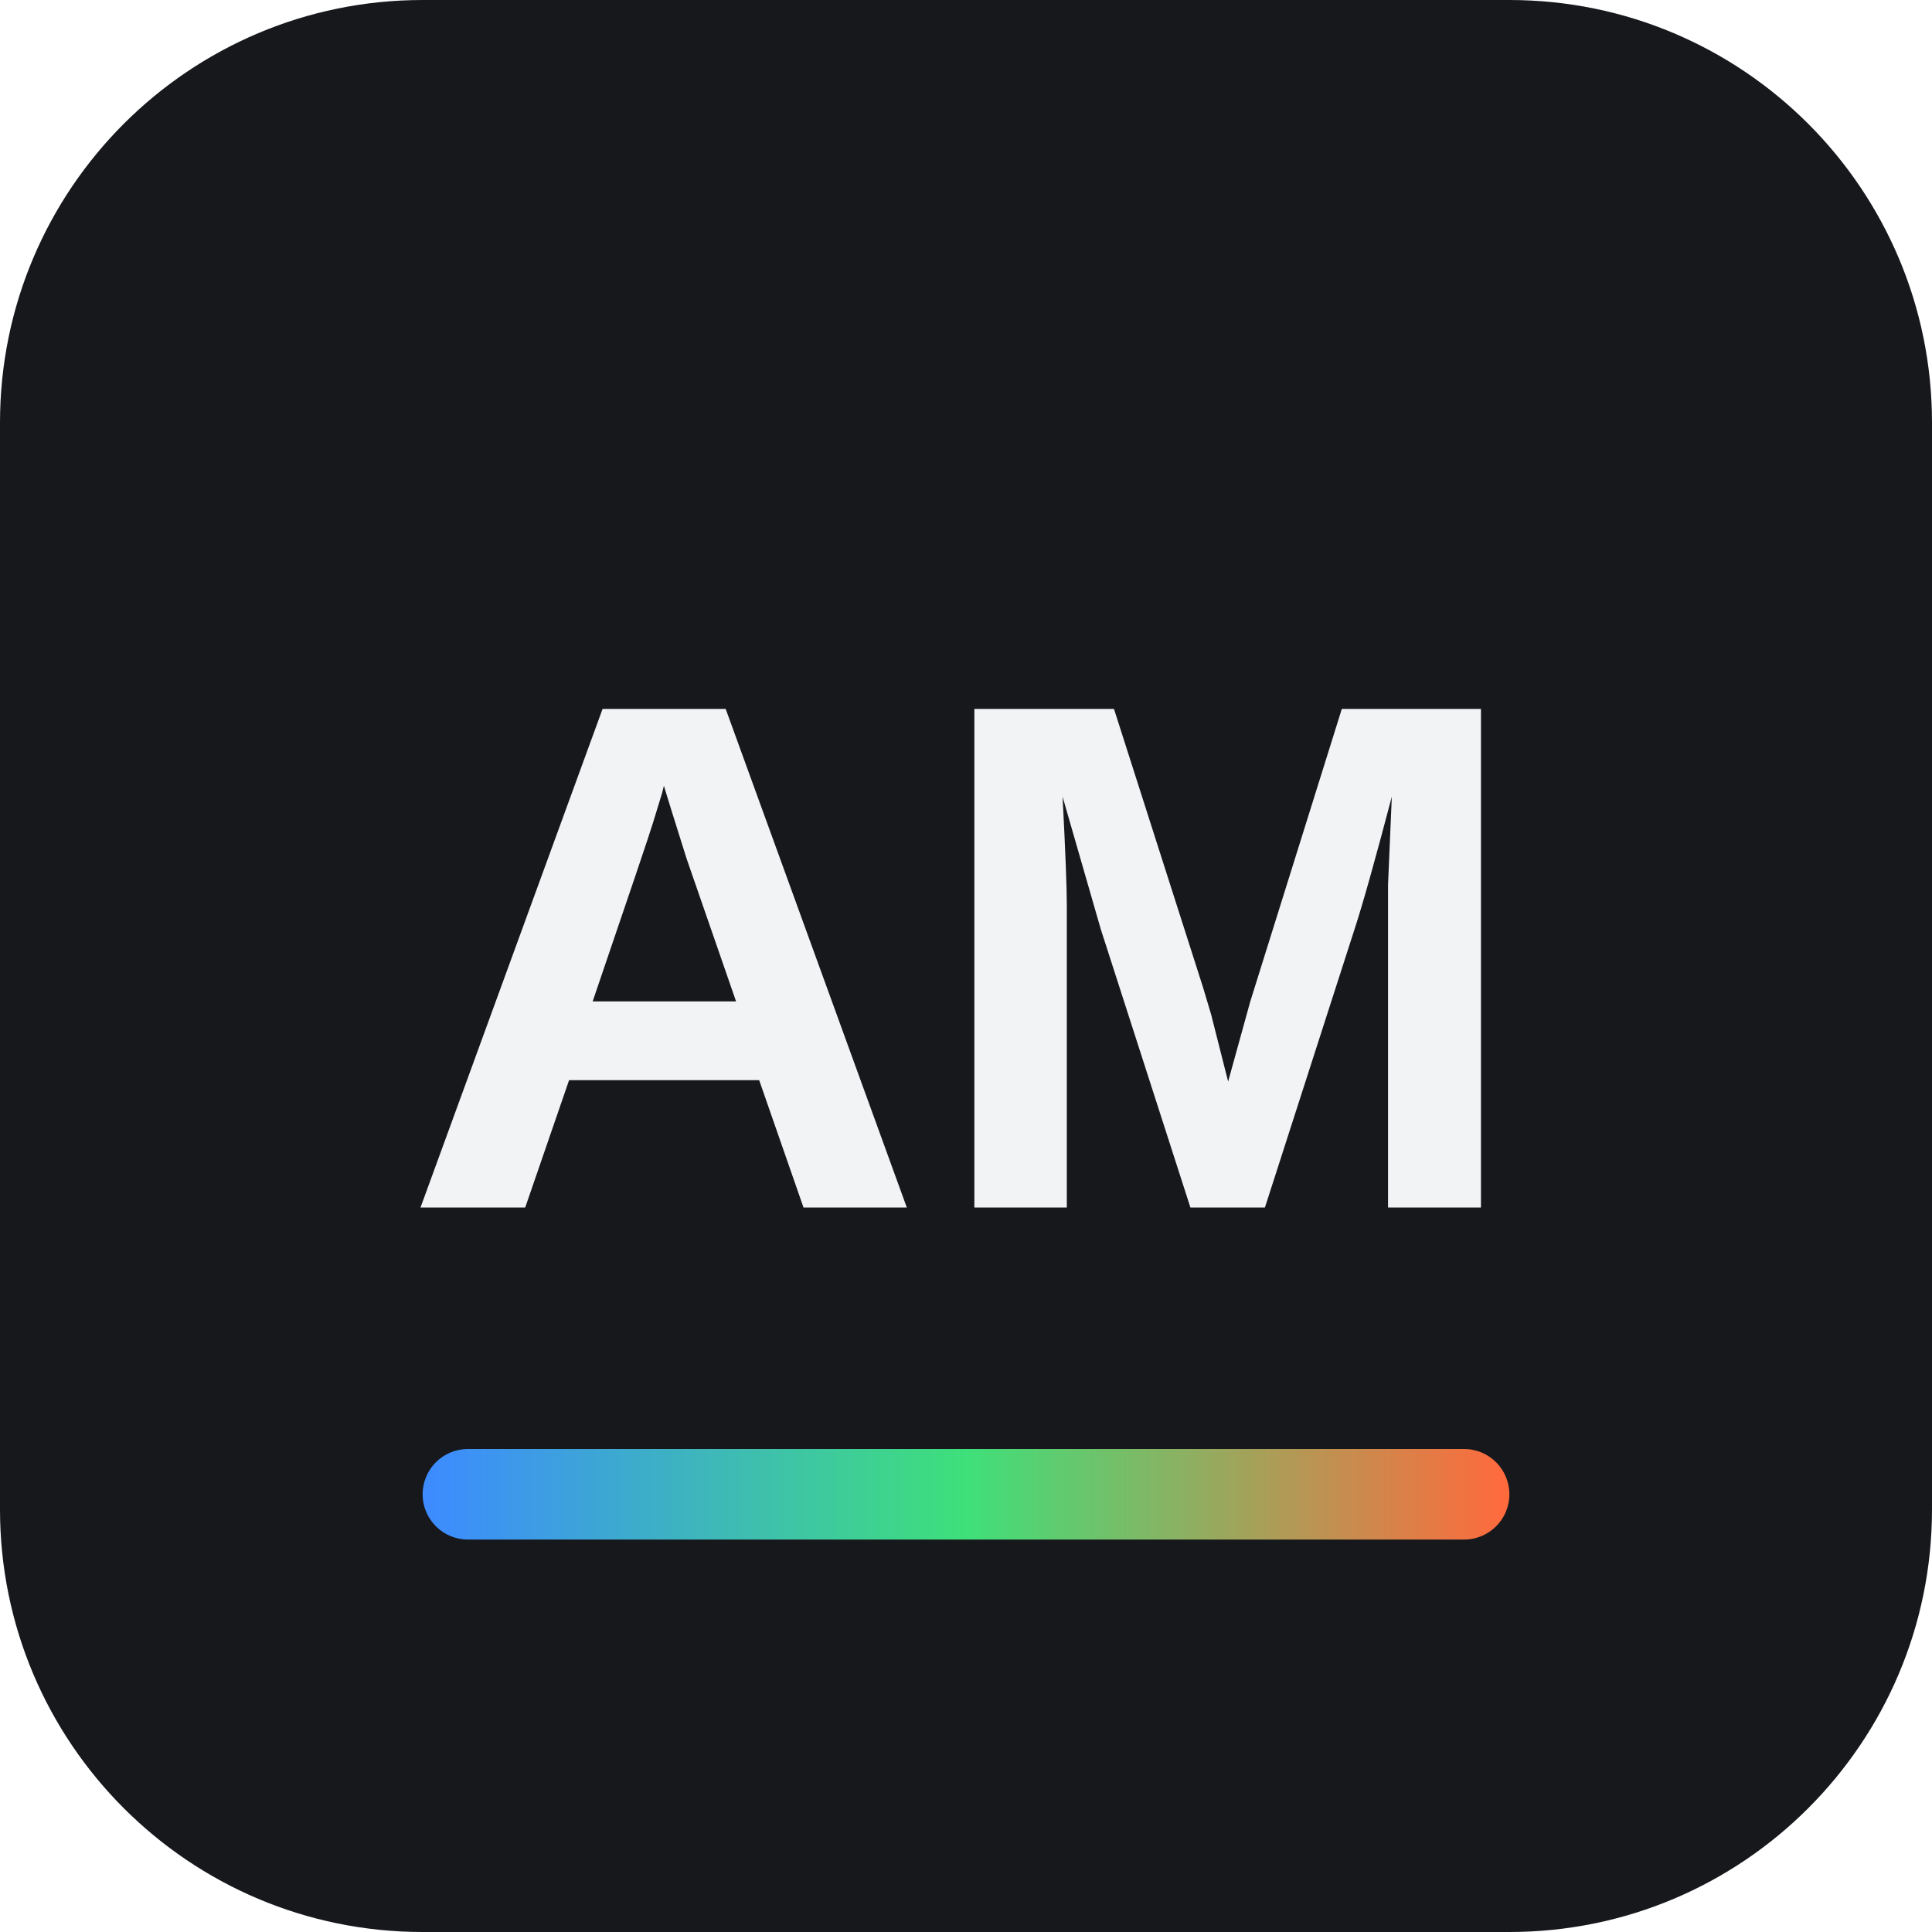
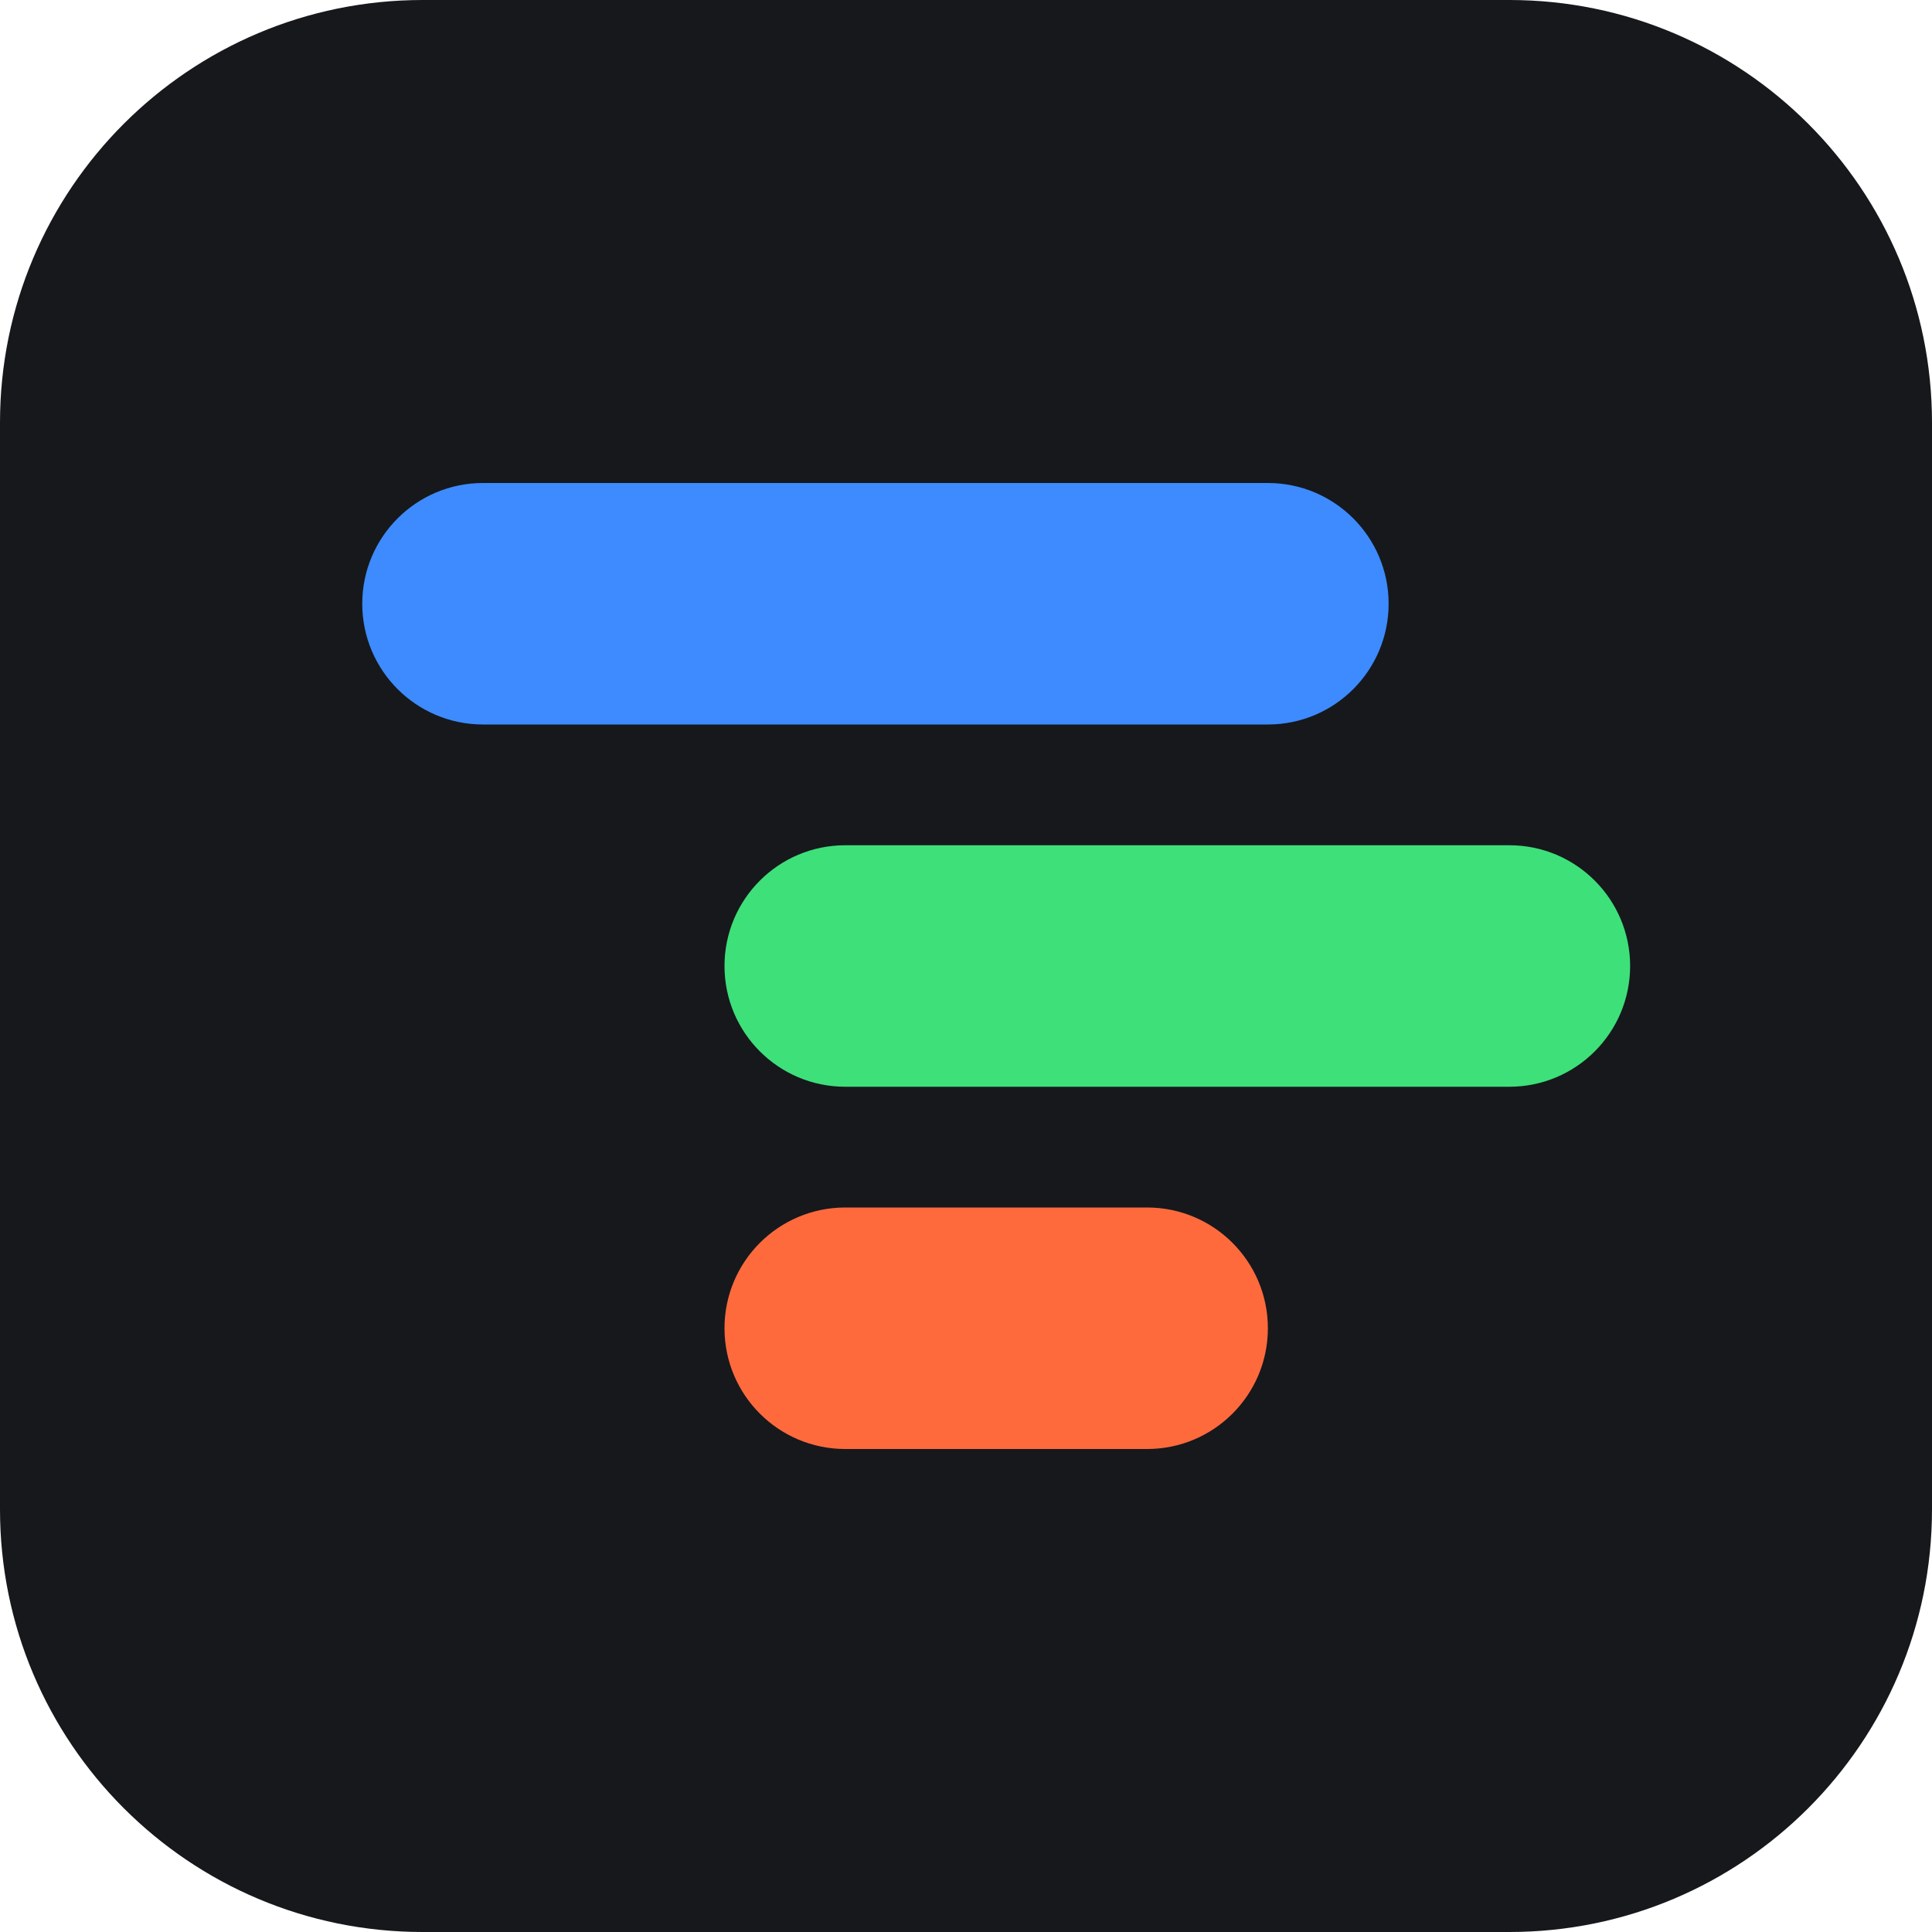
<svg xmlns="http://www.w3.org/2000/svg" viewBox="0 0 64 64">
-   <defs>
-     <linearGradient id="funnel" x1="0" x2="1" y1="0" y2="0">
-       <stop offset="0" stop-color="#3d8bff" />
-       <stop offset="0.5" stop-color="#3ee07a" />
-       <stop offset="1" stop-color="#ff6a3d" />
-     </linearGradient>
-   </defs>
  <rect width="64" height="64" rx="14" fill="#16181c" />
-   <text x="32" y="40" text-anchor="middle" font-family="Arial, sans-serif" font-weight="700" font-size="24" fill="#f2f3f5">AM</text>
-   <rect x="14" y="48" width="36" height="3" rx="1.5" fill="url(#funnel)" />
+   <rect x="12" y="16" width="34" height="8" rx="4" fill="#3d8bff" />
+   <rect x="24" y="28" width="30" height="8" rx="4" fill="#3ee07a" />
+   <rect x="24" y="40" width="18" height="8" rx="4" fill="#ff6a3d" />
</svg>
